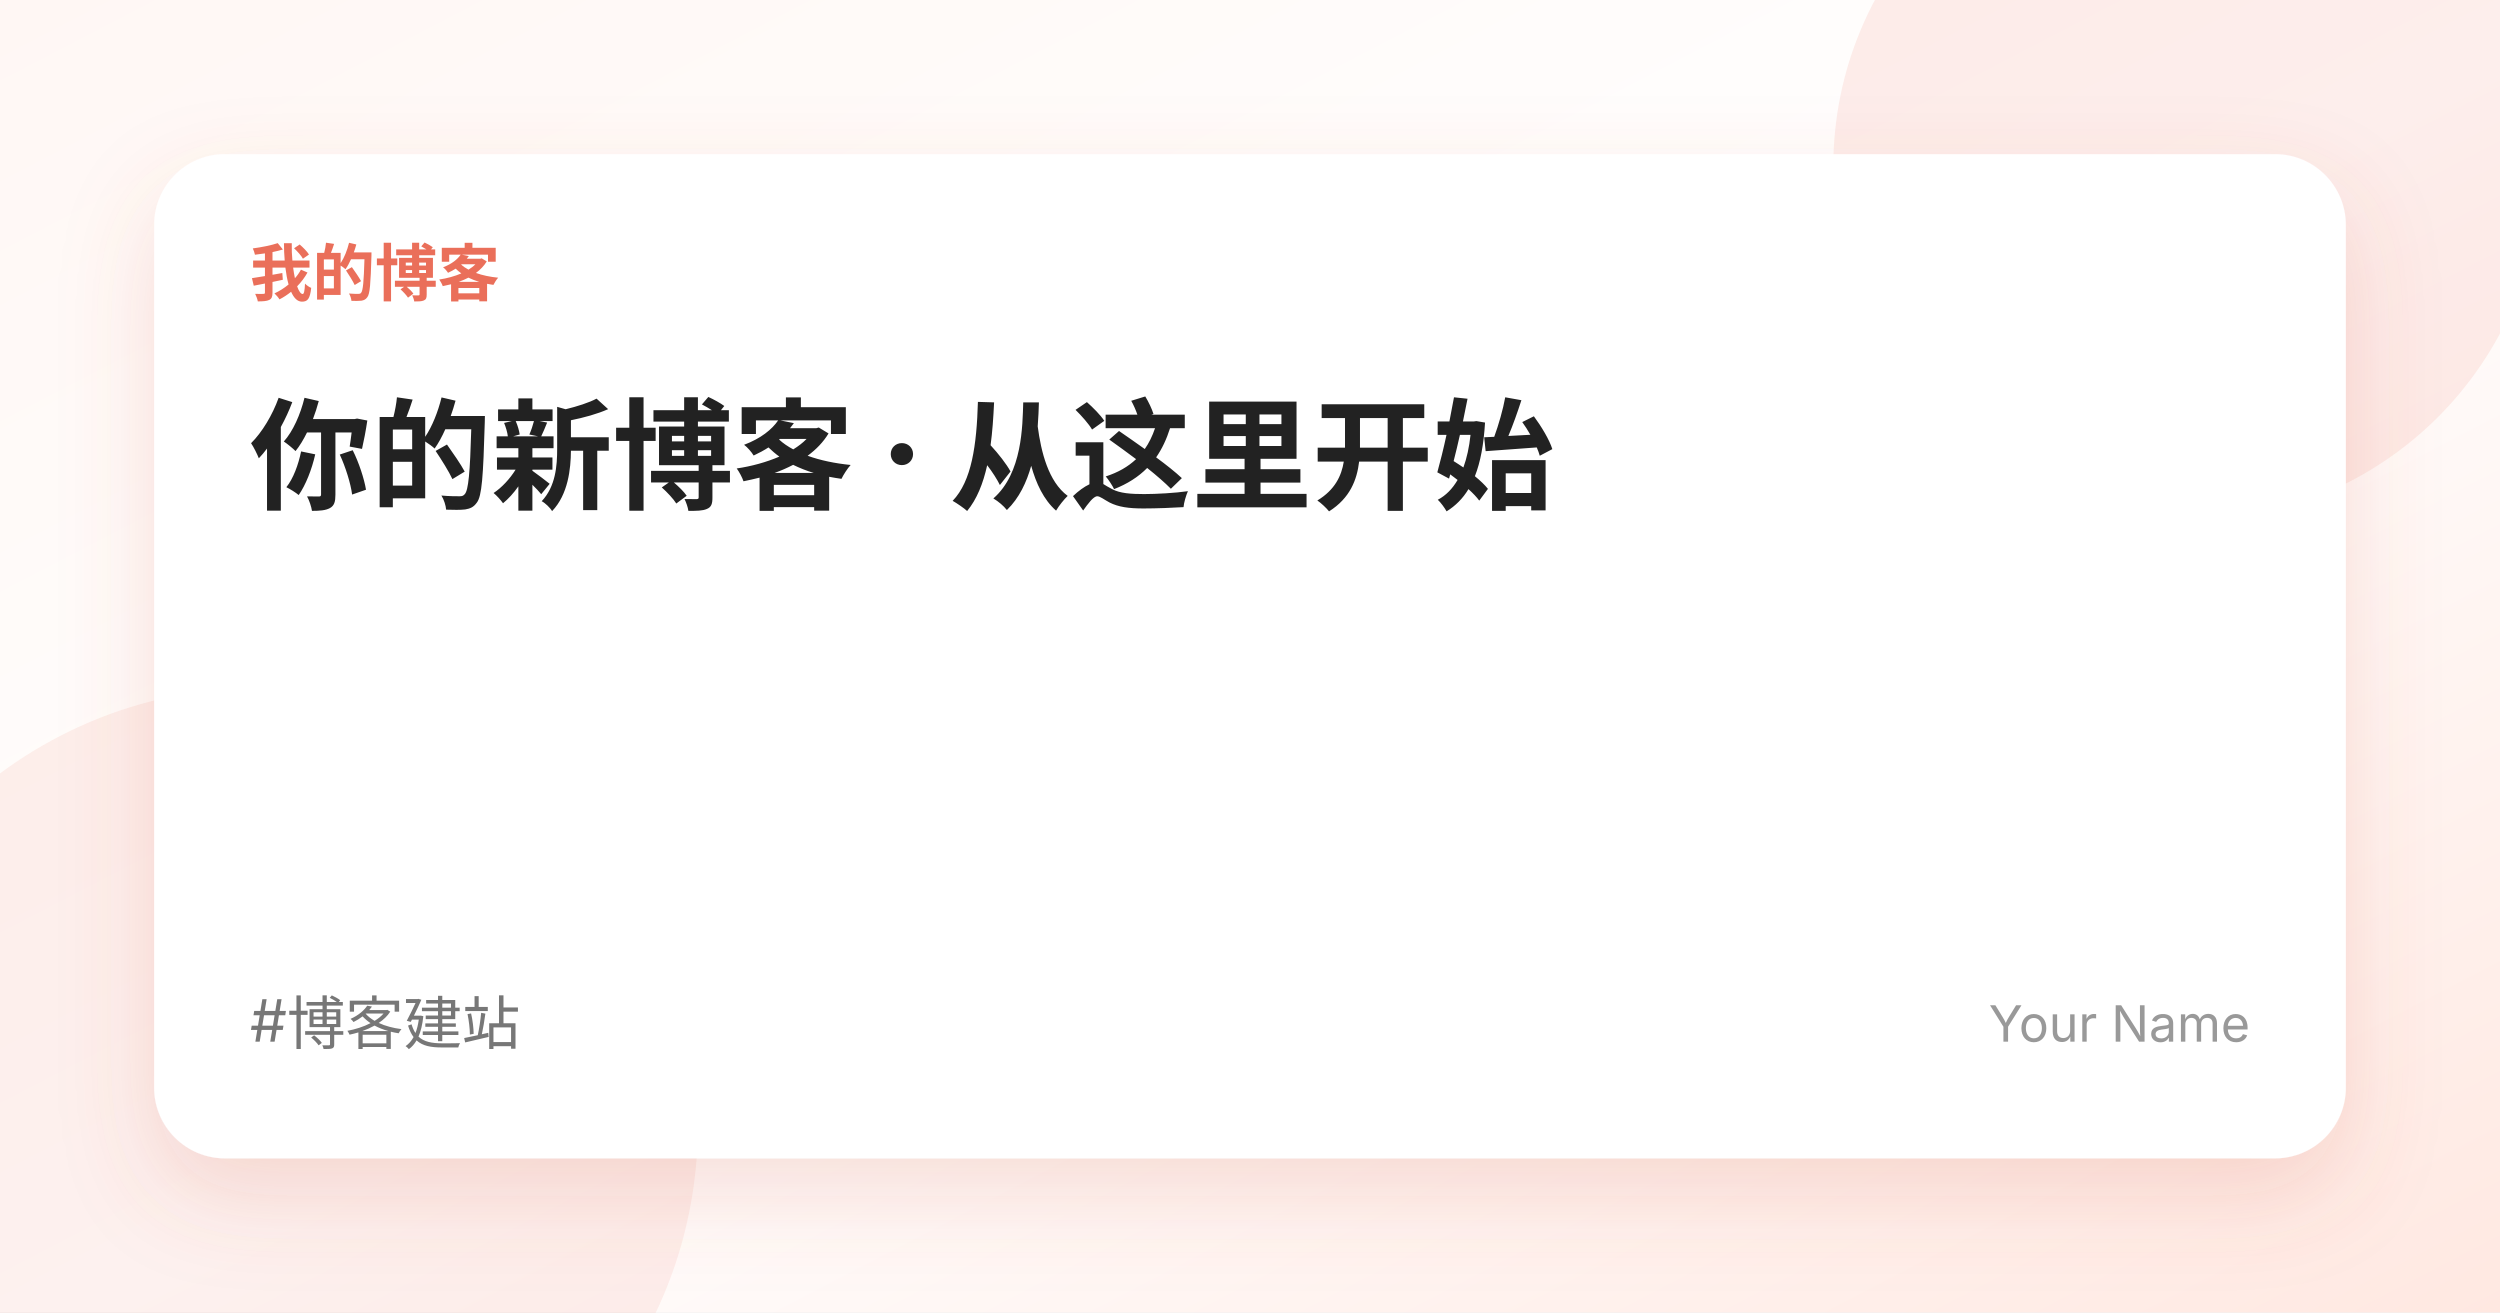
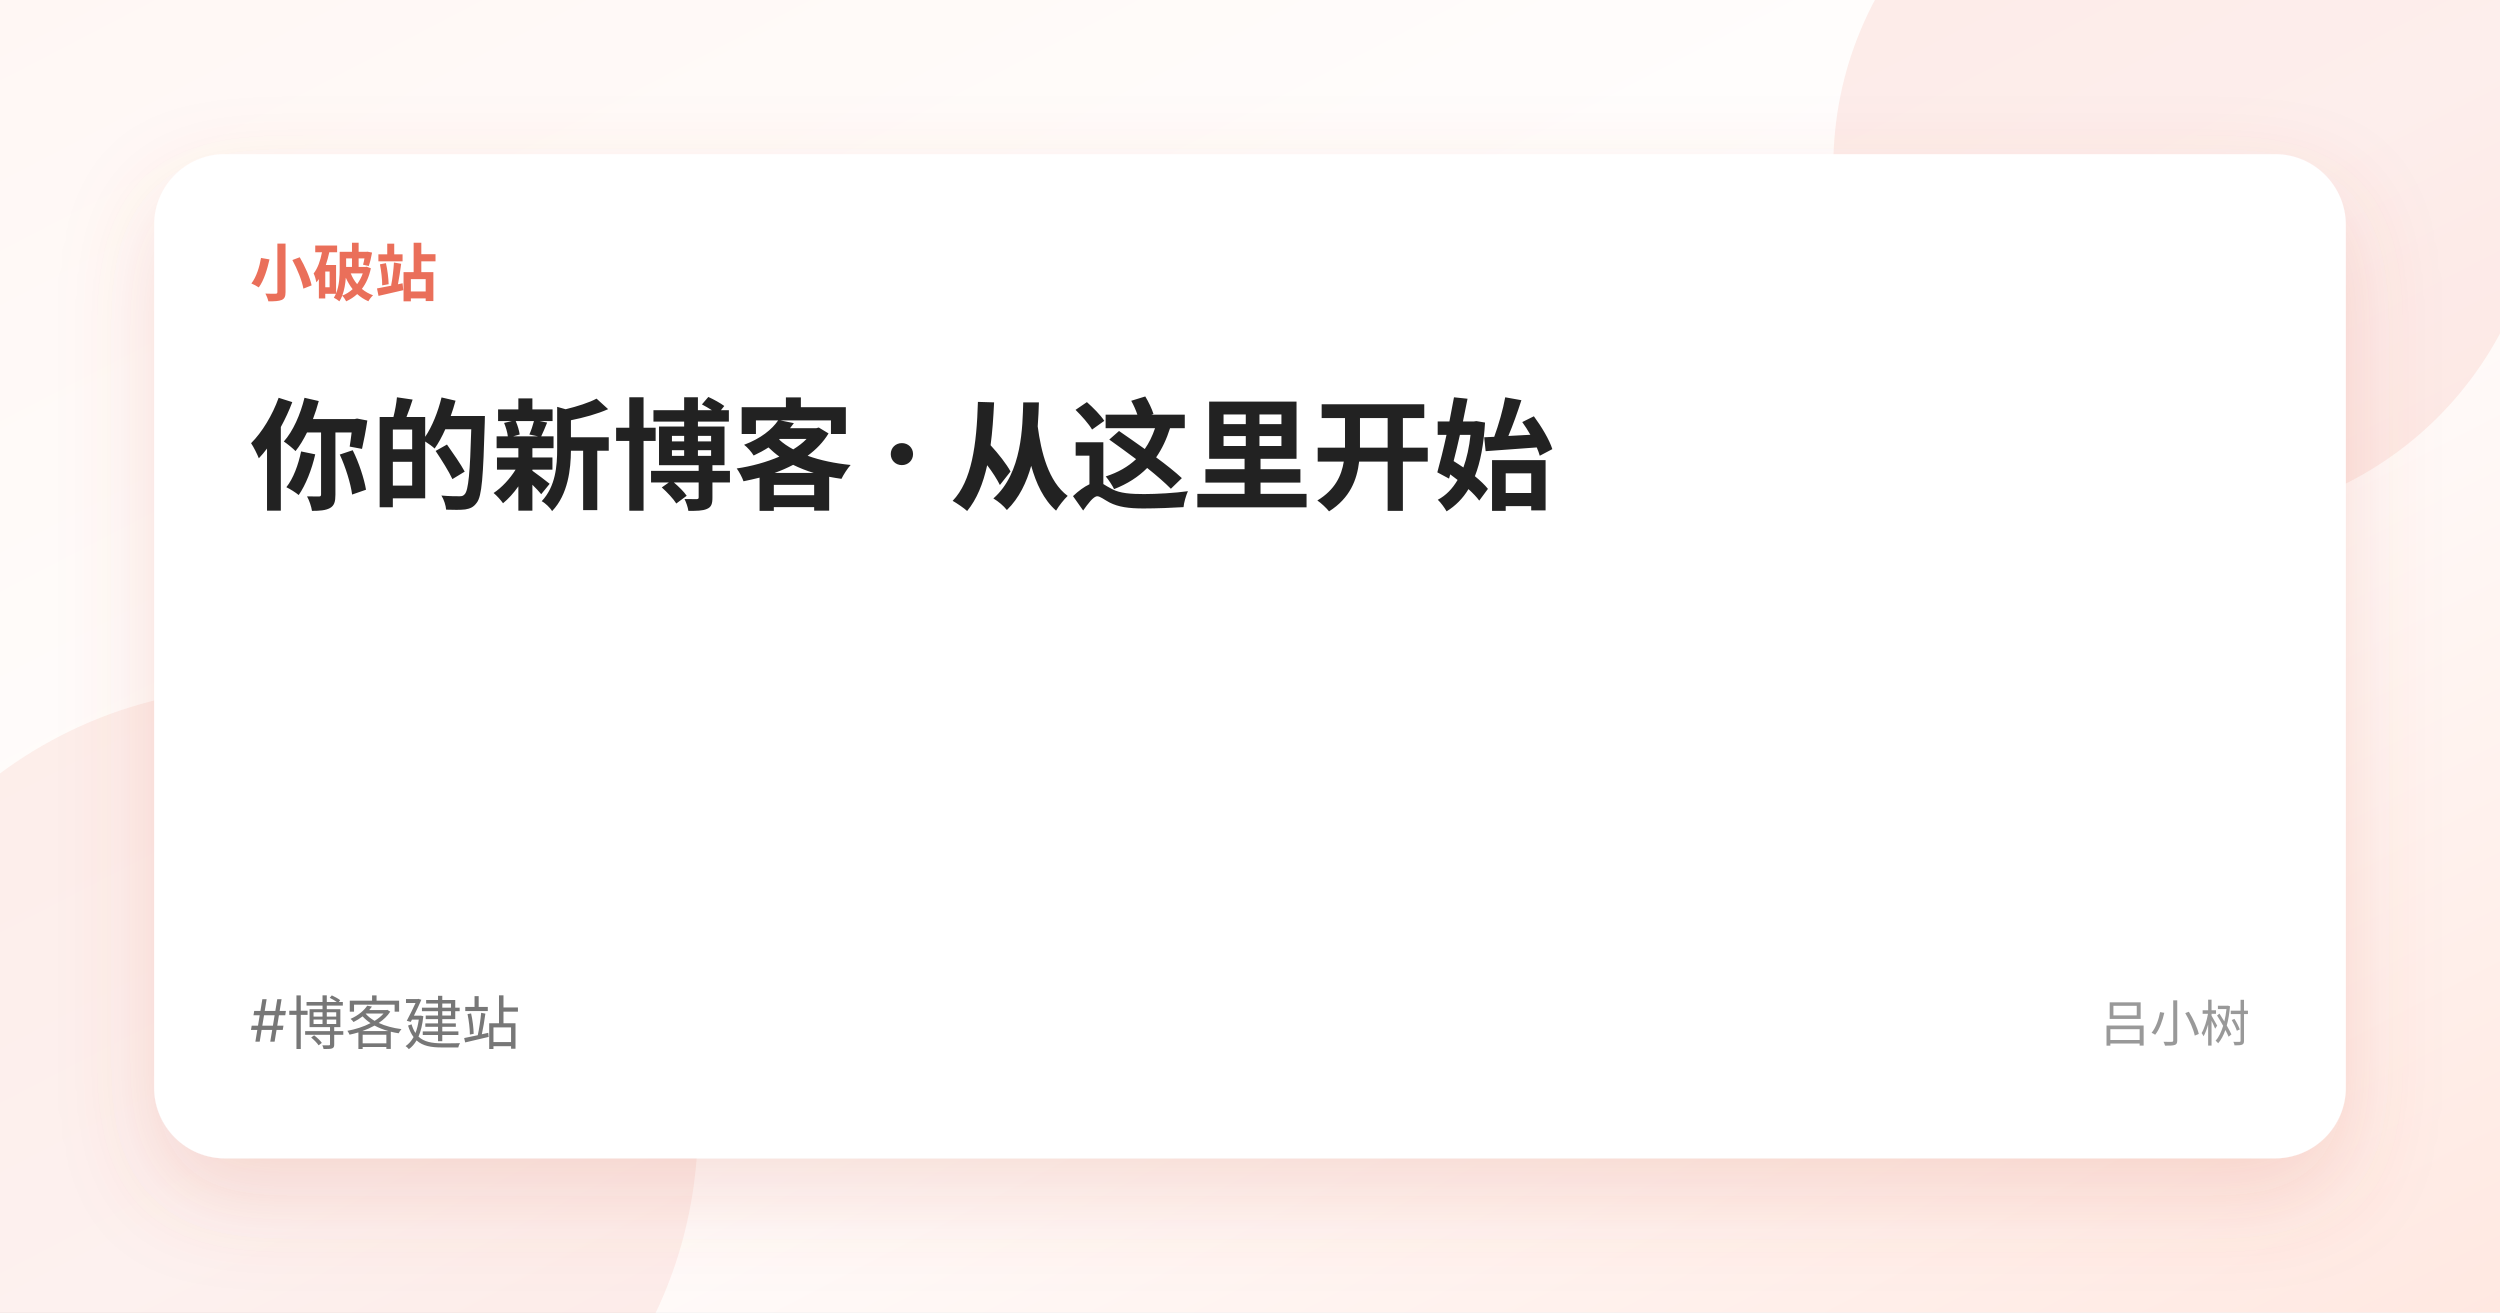
<svg xmlns="http://www.w3.org/2000/svg" width="1200" height="630" viewBox="0 0 1200 630">
  <defs>
    <linearGradient id="bg" x1="0" x2="1" y1="0" y2="1">
      <stop offset="0%" stop-color="#fff7f4" />
      <stop offset="52%" stop-color="#ffffff" />
      <stop offset="100%" stop-color="#ffe8e1" />
    </linearGradient>
    <filter id="shadow" x="-20%" y="-20%" width="140%" height="140%">
      <feDropShadow dx="0" dy="18" stdDeviation="22" flood-color="#d35f4a" flood-opacity="0.18" />
    </filter>
  </defs>
  <rect width="1200" height="630" fill="url(#bg)" />
  <circle cx="1050" cy="80" r="170" fill="#ea6f5a" opacity="0.12" />
  <circle cx="125" cy="540" r="210" fill="#ea6f5a" opacity="0.10" />
  <rect x="74" y="74" width="1052" height="482" rx="34" fill="#fff" filter="url(#shadow)" />
-   <text x="120" y="142" fill="#ea6f5a" font-size="30" font-weight="700" font-family="-apple-system,BlinkMacSystemFont,'Segoe UI','Noto Sans SC',sans-serif">我的博客</text>
+   <text x="120" y="142" fill="#ea6f5a" font-size="30" font-weight="700" font-family="-apple-system,BlinkMacSystemFont,'Segoe UI','Noto Sans SC',sans-serif">小破站</text>
  <text x="120" y="240" fill="#222" font-size="58" font-weight="800" font-family="-apple-system,BlinkMacSystemFont,'Segoe UI','Noto Sans SC',sans-serif">你的新博客 · 从这里开始</text>
  <text x="120" y="500" fill="#777" font-size="28" font-family="-apple-system,BlinkMacSystemFont,'Segoe UI','Noto Sans SC',sans-serif">#博客建站</text>
-   <text x="1080" y="500" text-anchor="end" fill="#999" font-size="24" font-family="-apple-system,BlinkMacSystemFont,'Segoe UI','Noto Sans SC',sans-serif">Your Name</text>
+   <text x="1080" y="500" text-anchor="end" fill="#999" font-size="24" font-family="-apple-system,BlinkMacSystemFont,'Segoe UI','Noto Sans SC',sans-serif">吕小树</text>
</svg>
